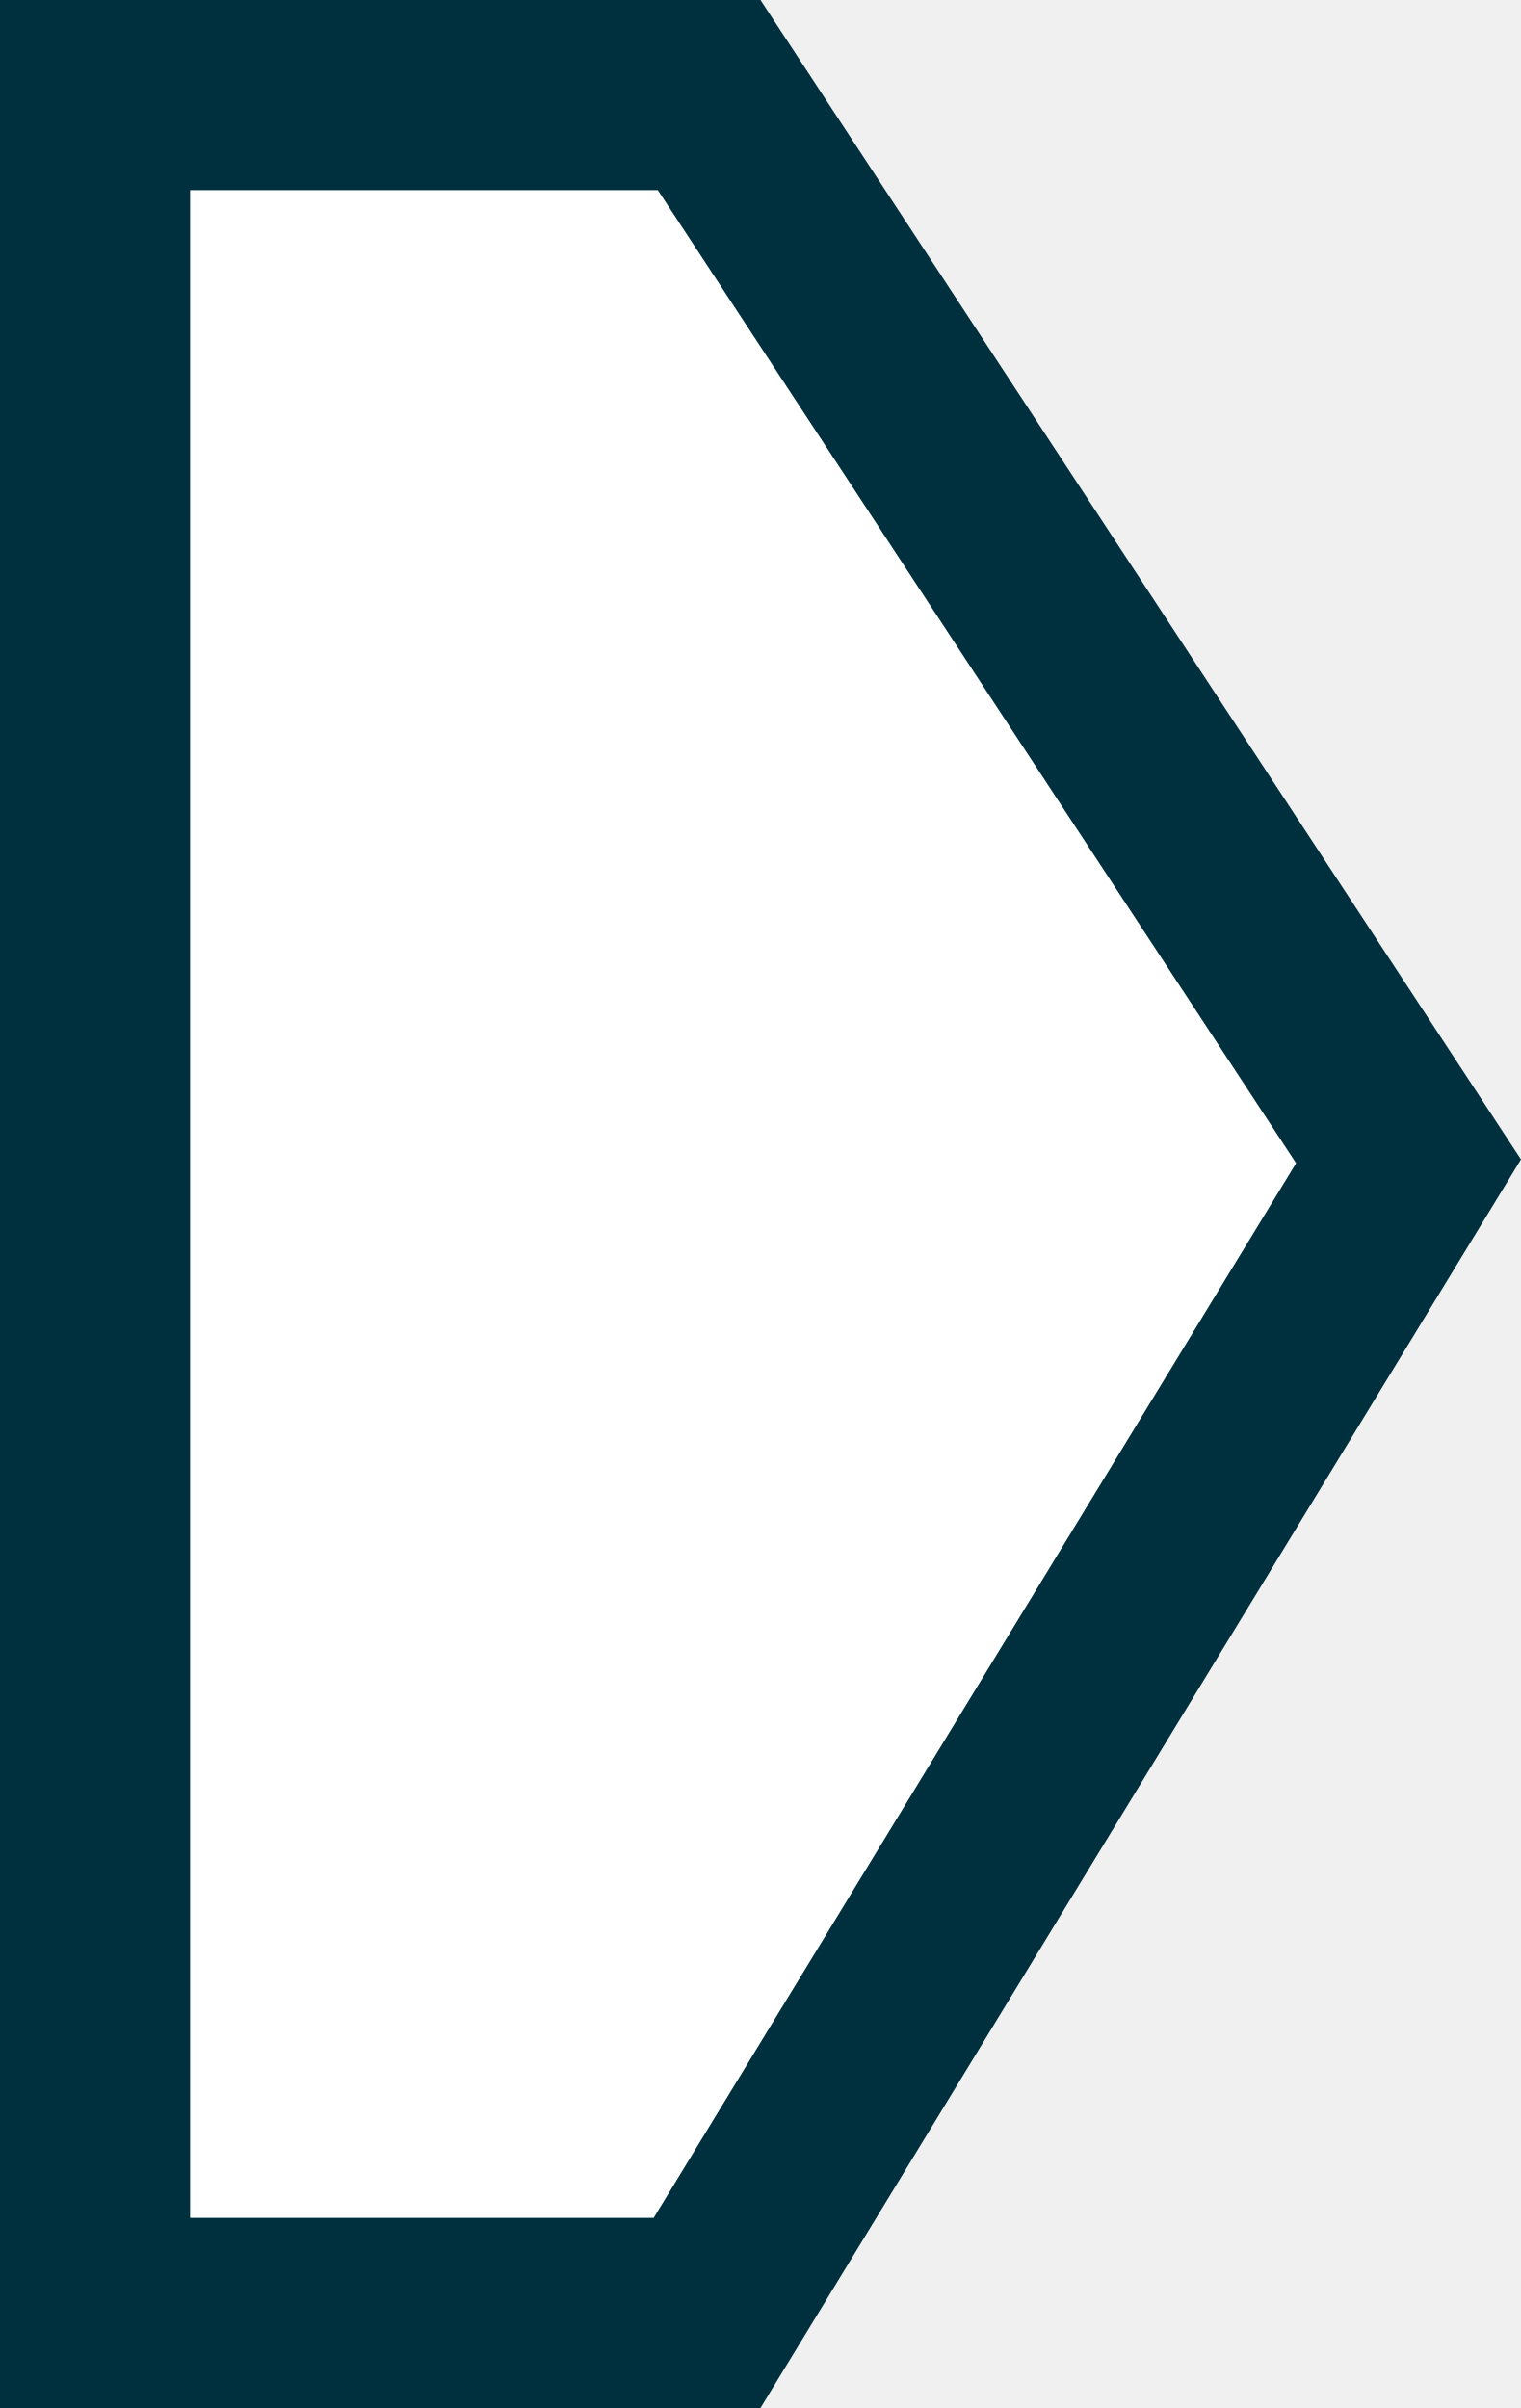
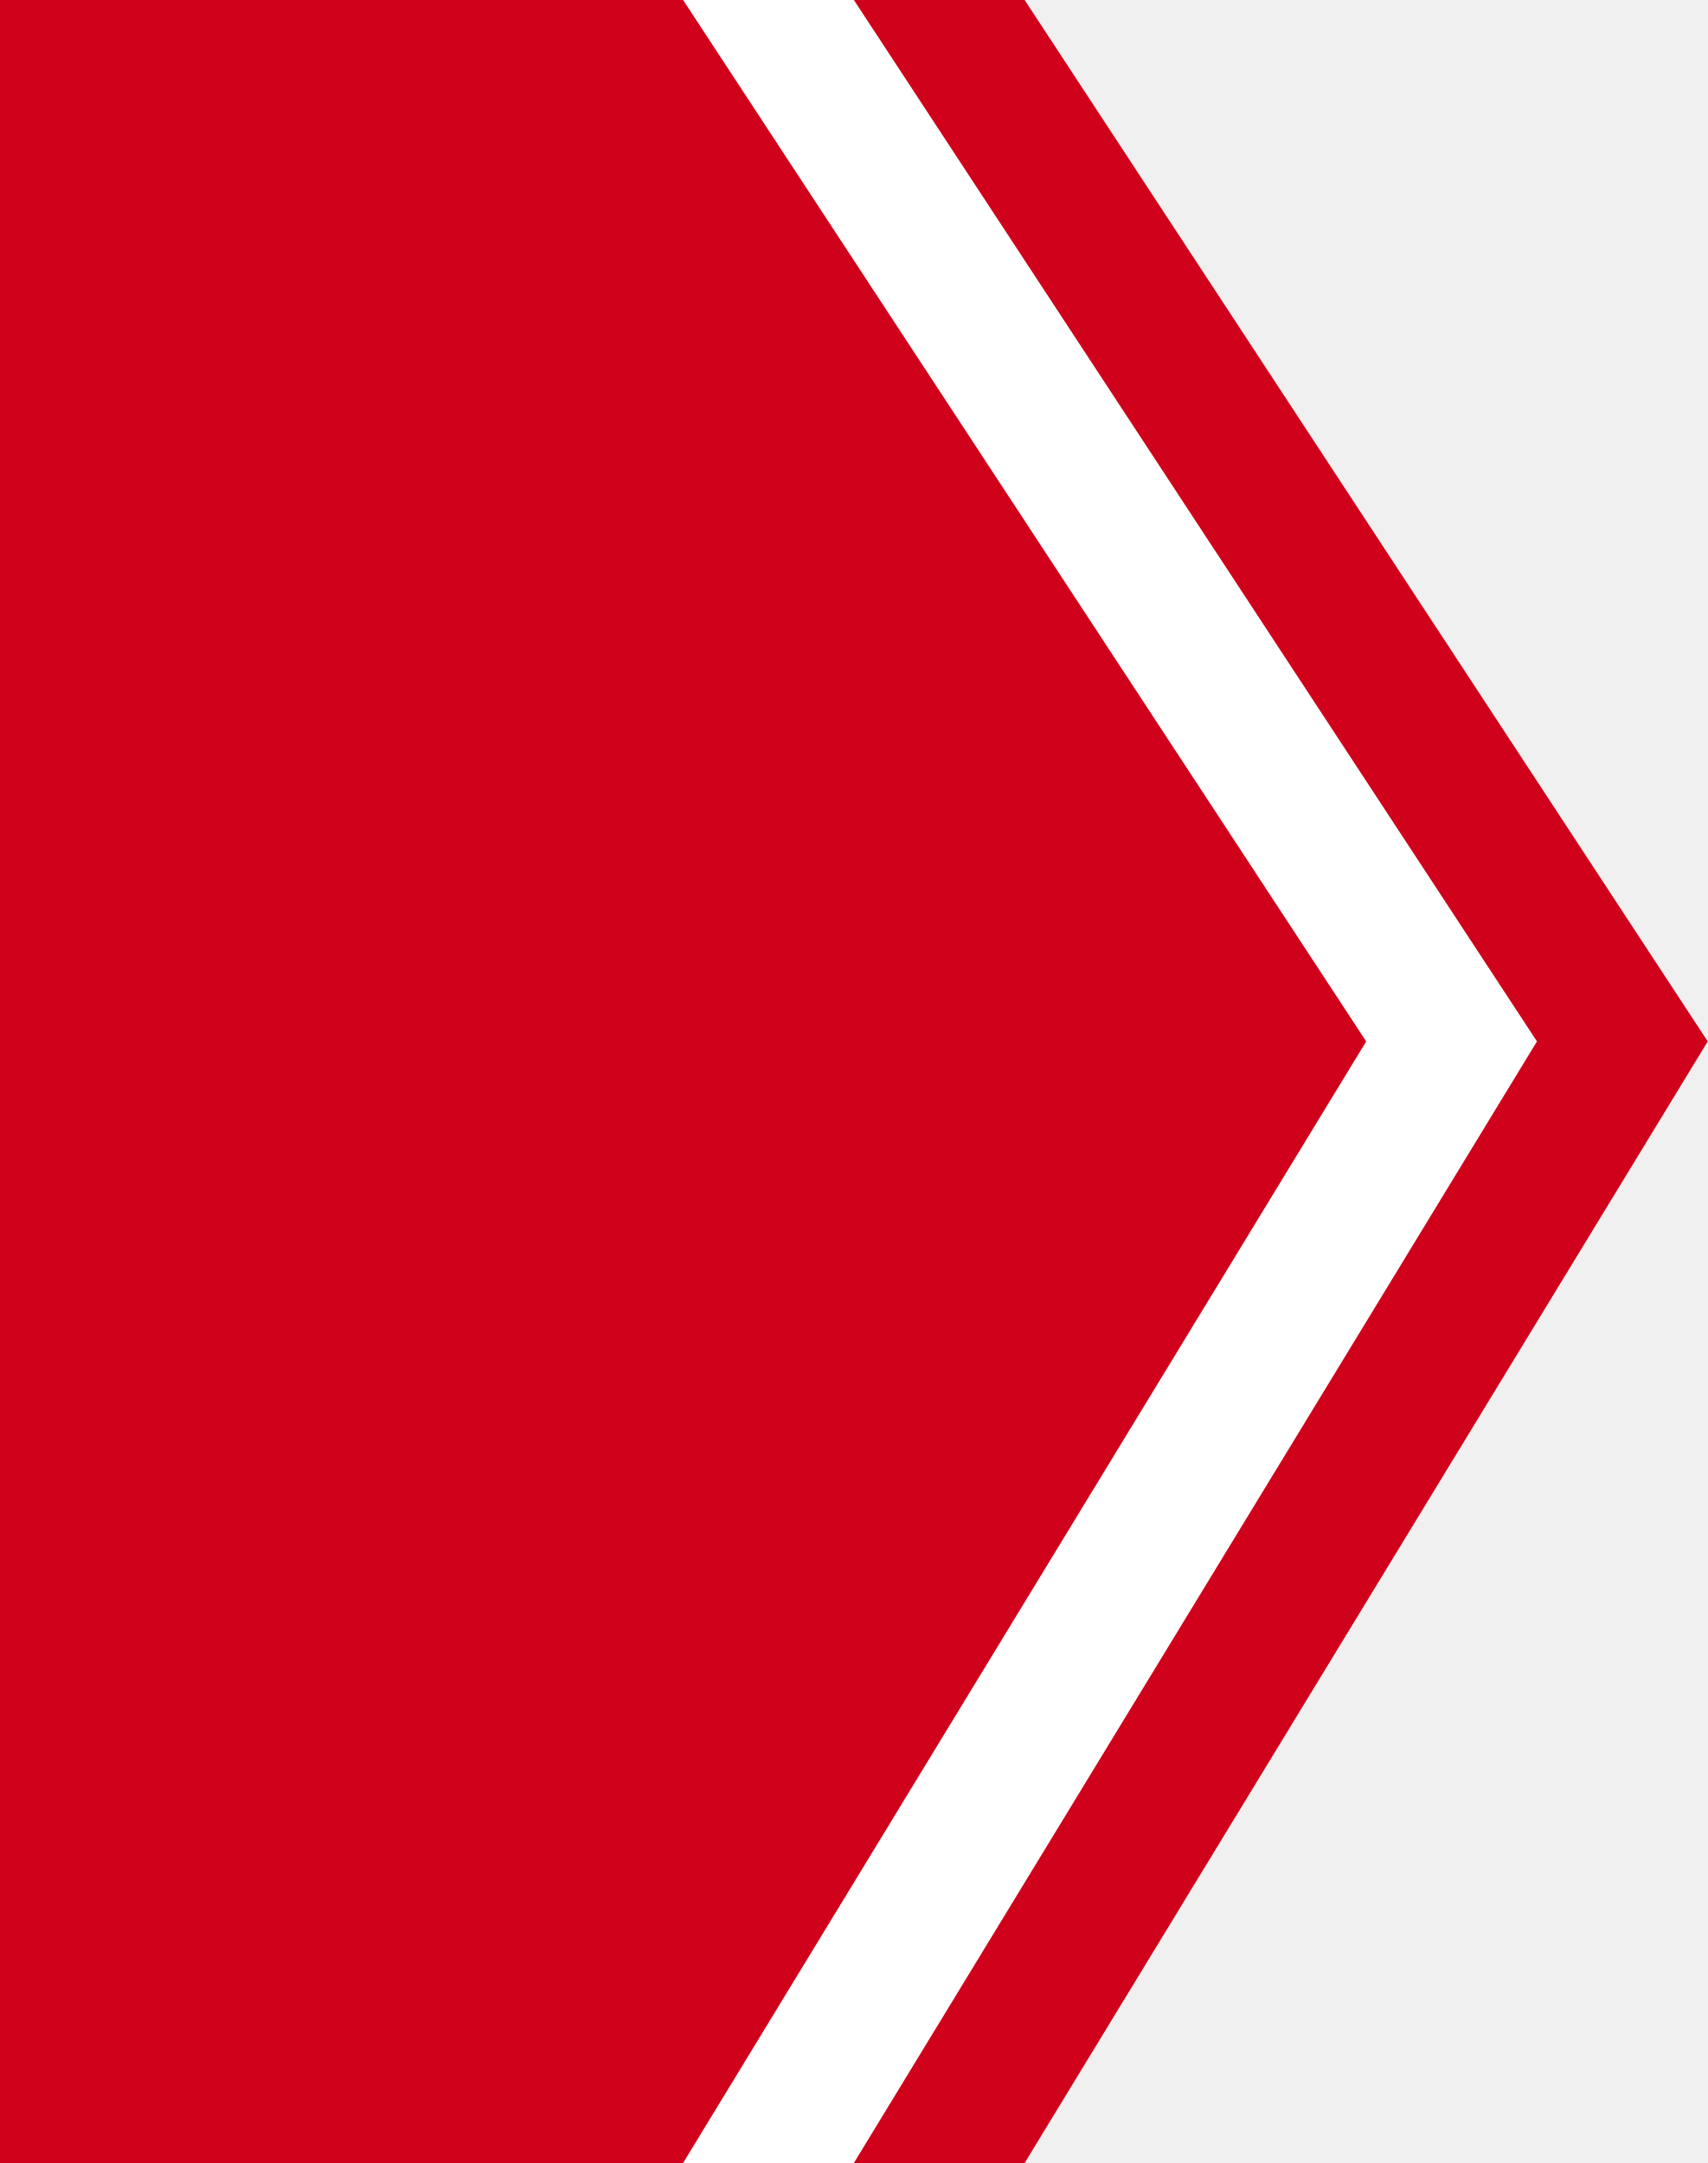
- <svg xmlns="http://www.w3.org/2000/svg" width="24px" height="38px" viewBox="0 0 24 38" version="1.1">
+ <svg xmlns="http://www.w3.org/2000/svg" width="30px" height="38px" viewBox="0 0 30 38" version="1.1">
  <g id="Page-1" stroke="none" stroke-width="1" fill="none" fill-rule="evenodd">
-     <g id="Artboard" transform="translate(-33, -39)" fill="#FFFFFF" stroke="#002F3E" stroke-width="3">
-       <g id="pijl-rechts" transform="translate(33, 39)">
-         <path d="M1.5,1.5 L1.5,36.5 L11.157,36.5 L22.226,18.326 L11.19,1.5 L1.5,1.5 Z" id="Rectangle" />
+     <g id="arrows" transform="translate(0, -8)" fill-rule="nonzero">
+       <g id="pijl-rechts" transform="translate(10, 8)">
+         <polygon id="geef-me-kleur" fill="#D0021B" points="-4 0 8 0 20 18.296 8 38 -4 38" />
+         <polygon id="maak-me-wit" fill="#FFFFFF" points="-7 0 5 0 17 18.296 5 38 -7 38" />
+         <polygon id="geef-me-kleur" fill="#D0021B" points="-10 0 2 0 14 18.296 2 38 -10 38" />
      </g>
    </g>
  </g>
</svg>
